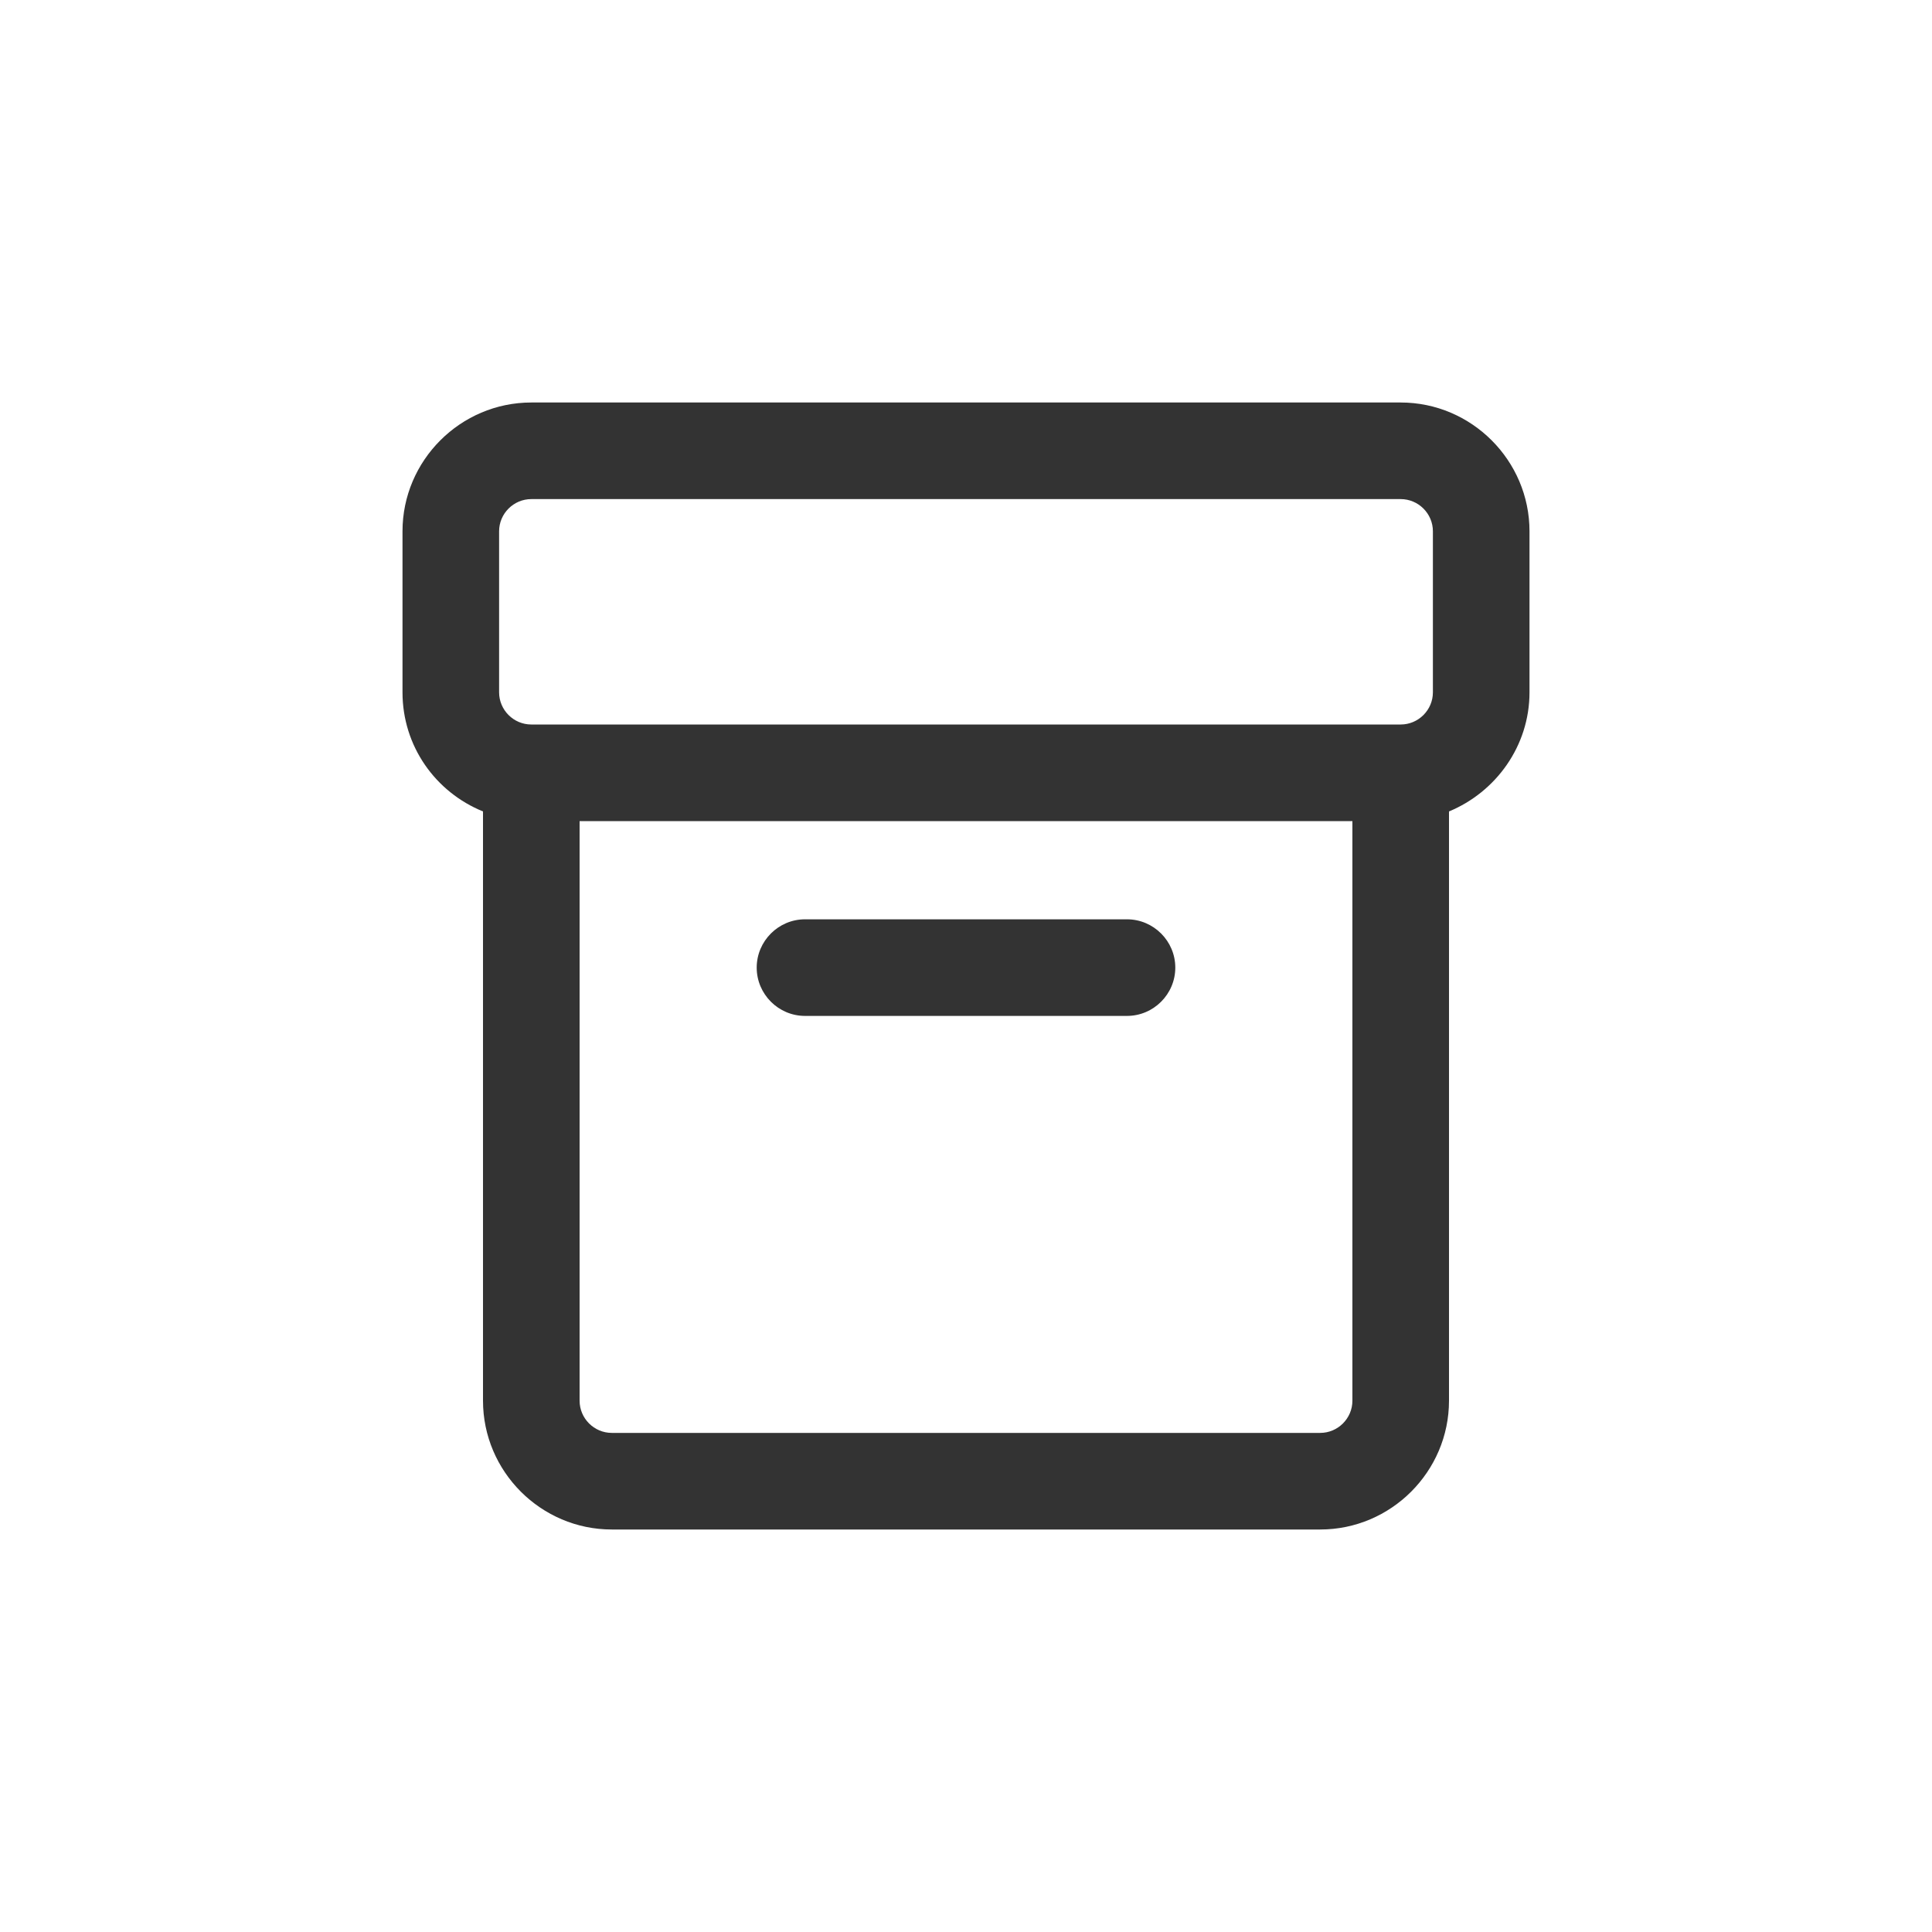
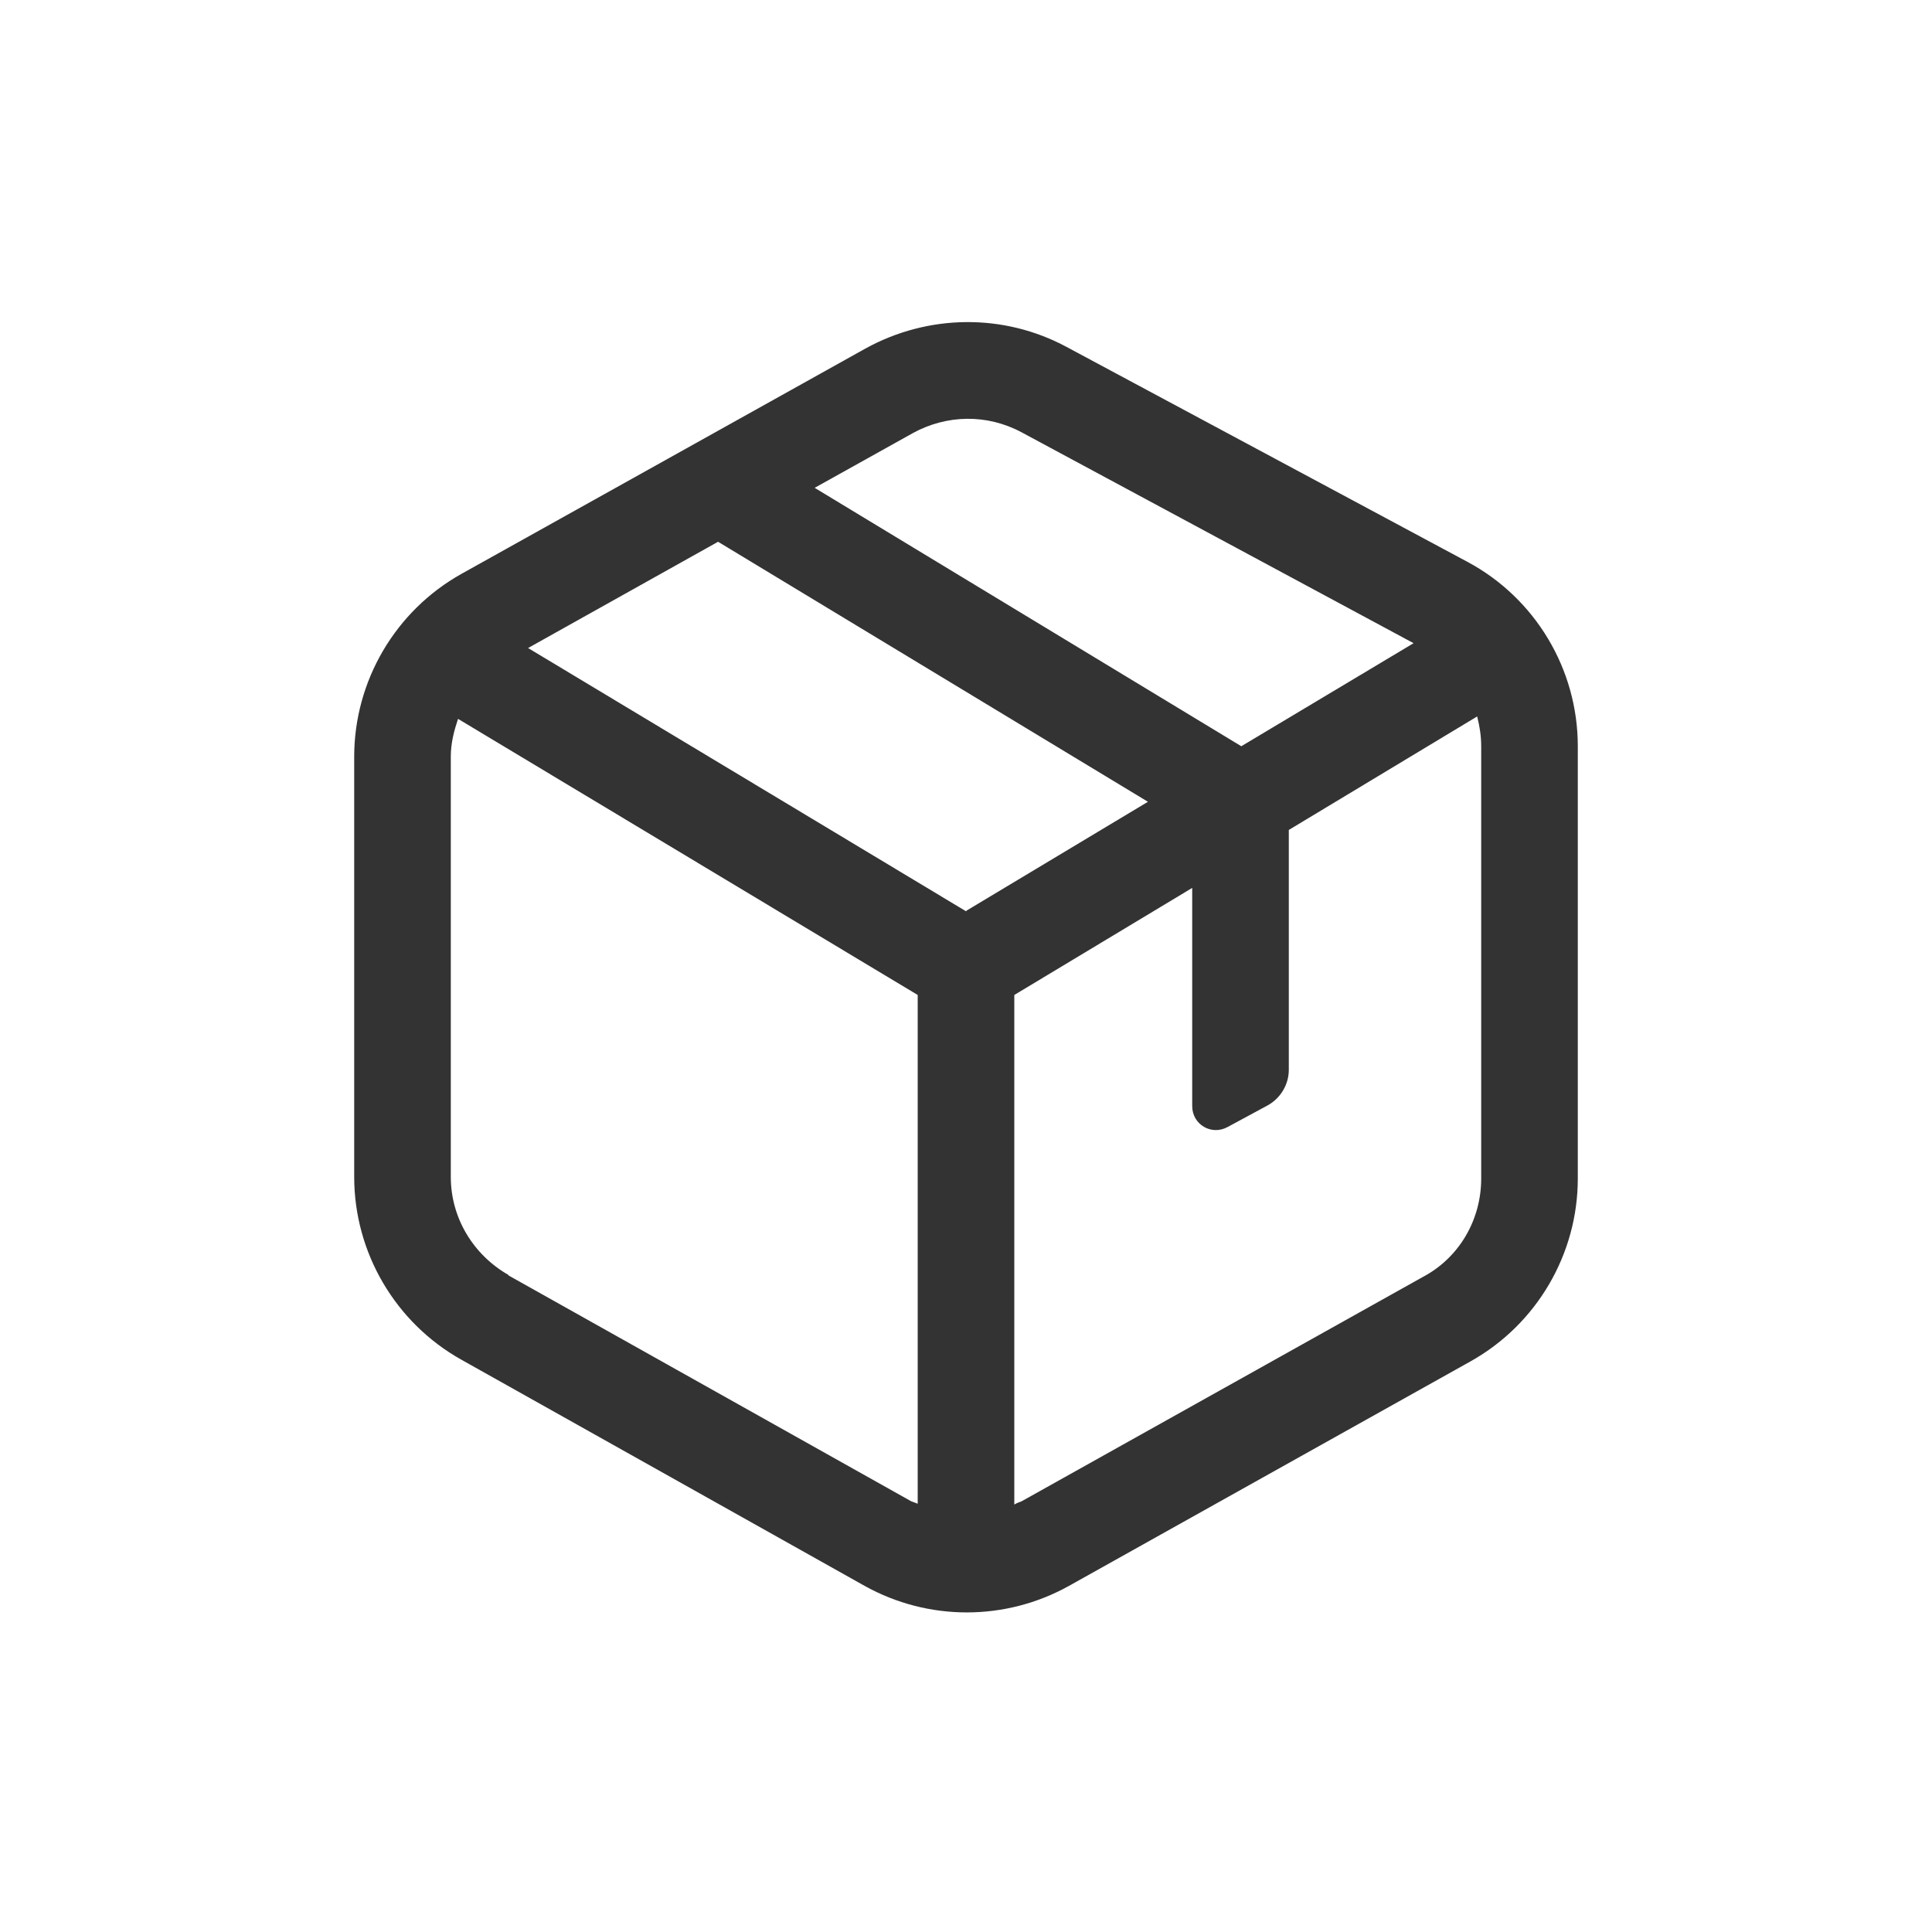
<svg xmlns="http://www.w3.org/2000/svg" width="24" height="24" viewBox="0 0 24 24" fill="none">
-   <path d="M14 12.62H10C9.67 12.62 9.4 12.35 9.4 12.02C9.4 11.69 9.67 11.42 10 11.42H14C14.33 11.42 14.6 11.69 14.6 12.02C14.6 12.35 14.33 12.62 14 12.62Z" fill="#333333" />
-   <path fill-rule="evenodd" clip-rule="evenodd" d="M6.6 5H17.4C18.28 5 19 5.72 19 6.6V8.6C19 9.27 18.58 9.84 18 10.08V17.4C18 18.28 17.28 19 16.4 19H7.6C6.72 19 6 18.28 6 17.4V10.08C5.41 9.84 5 9.27 5 8.6V6.6C5 5.72 5.72 5 6.6 5ZM16.4 17.8C16.62 17.8 16.8 17.62 16.8 17.4V10.2H7.2V17.4C7.2 17.62 7.38 17.8 7.6 17.8H16.4ZM17.4 9C17.62 9 17.8 8.82 17.8 8.6V6.6C17.8 6.38 17.62 6.2 17.4 6.2H6.6C6.38 6.2 6.2 6.38 6.2 6.6V8.6C6.2 8.82 6.38 9 6.6 9H17.4Z" fill="#333333" />
+   <path fill-rule="evenodd" clip-rule="evenodd" d="M18.23 6.98L13.25 4.31C12.47 3.89 11.53 3.9 10.75 4.33L5.73 7.13C4.91 7.59 4.4 8.46 4.4 9.4V14.62C4.4 15.56 4.91 16.43 5.73 16.89L10.74 19.7C11.53 20.14 12.49 20.14 13.28 19.7L18.27 16.91C19.09 16.45 19.6 15.58 19.6 14.64V9.27C19.6 8.31 19.07 7.43 18.23 6.98ZM11.34 5.38C11.76 5.15 12.26 5.14 12.69 5.37L17.56 7.99L15.42 9.27L10.12 6.06L11.34 5.38ZM12 11.32L6.56 8.05L8.92 6.73L14.26 9.96L12.01 11.31L12 11.32ZM6.32 15.84C5.88 15.59 5.6 15.13 5.6 14.62V9.4C5.6 9.23 5.64 9.08 5.69 8.93L11.4 12.36V18.68C11.4 18.68 11.35 18.66 11.32 18.65L6.31 15.84H6.32ZM18.4 14.64C18.4 15.15 18.13 15.62 17.68 15.86L12.69 18.65C12.69 18.65 12.63 18.67 12.6 18.69V12.36L14.81 11.03V13.74C14.81 13.97 15.05 14.11 15.25 14L15.75 13.73C15.91 13.64 16.01 13.47 16.01 13.29V10.33C16.01 10.33 16.01 10.32 16.01 10.31L18.35 8.9C18.38 9.02 18.4 9.14 18.4 9.27V14.64Z" fill="#333333" />
</svg>
